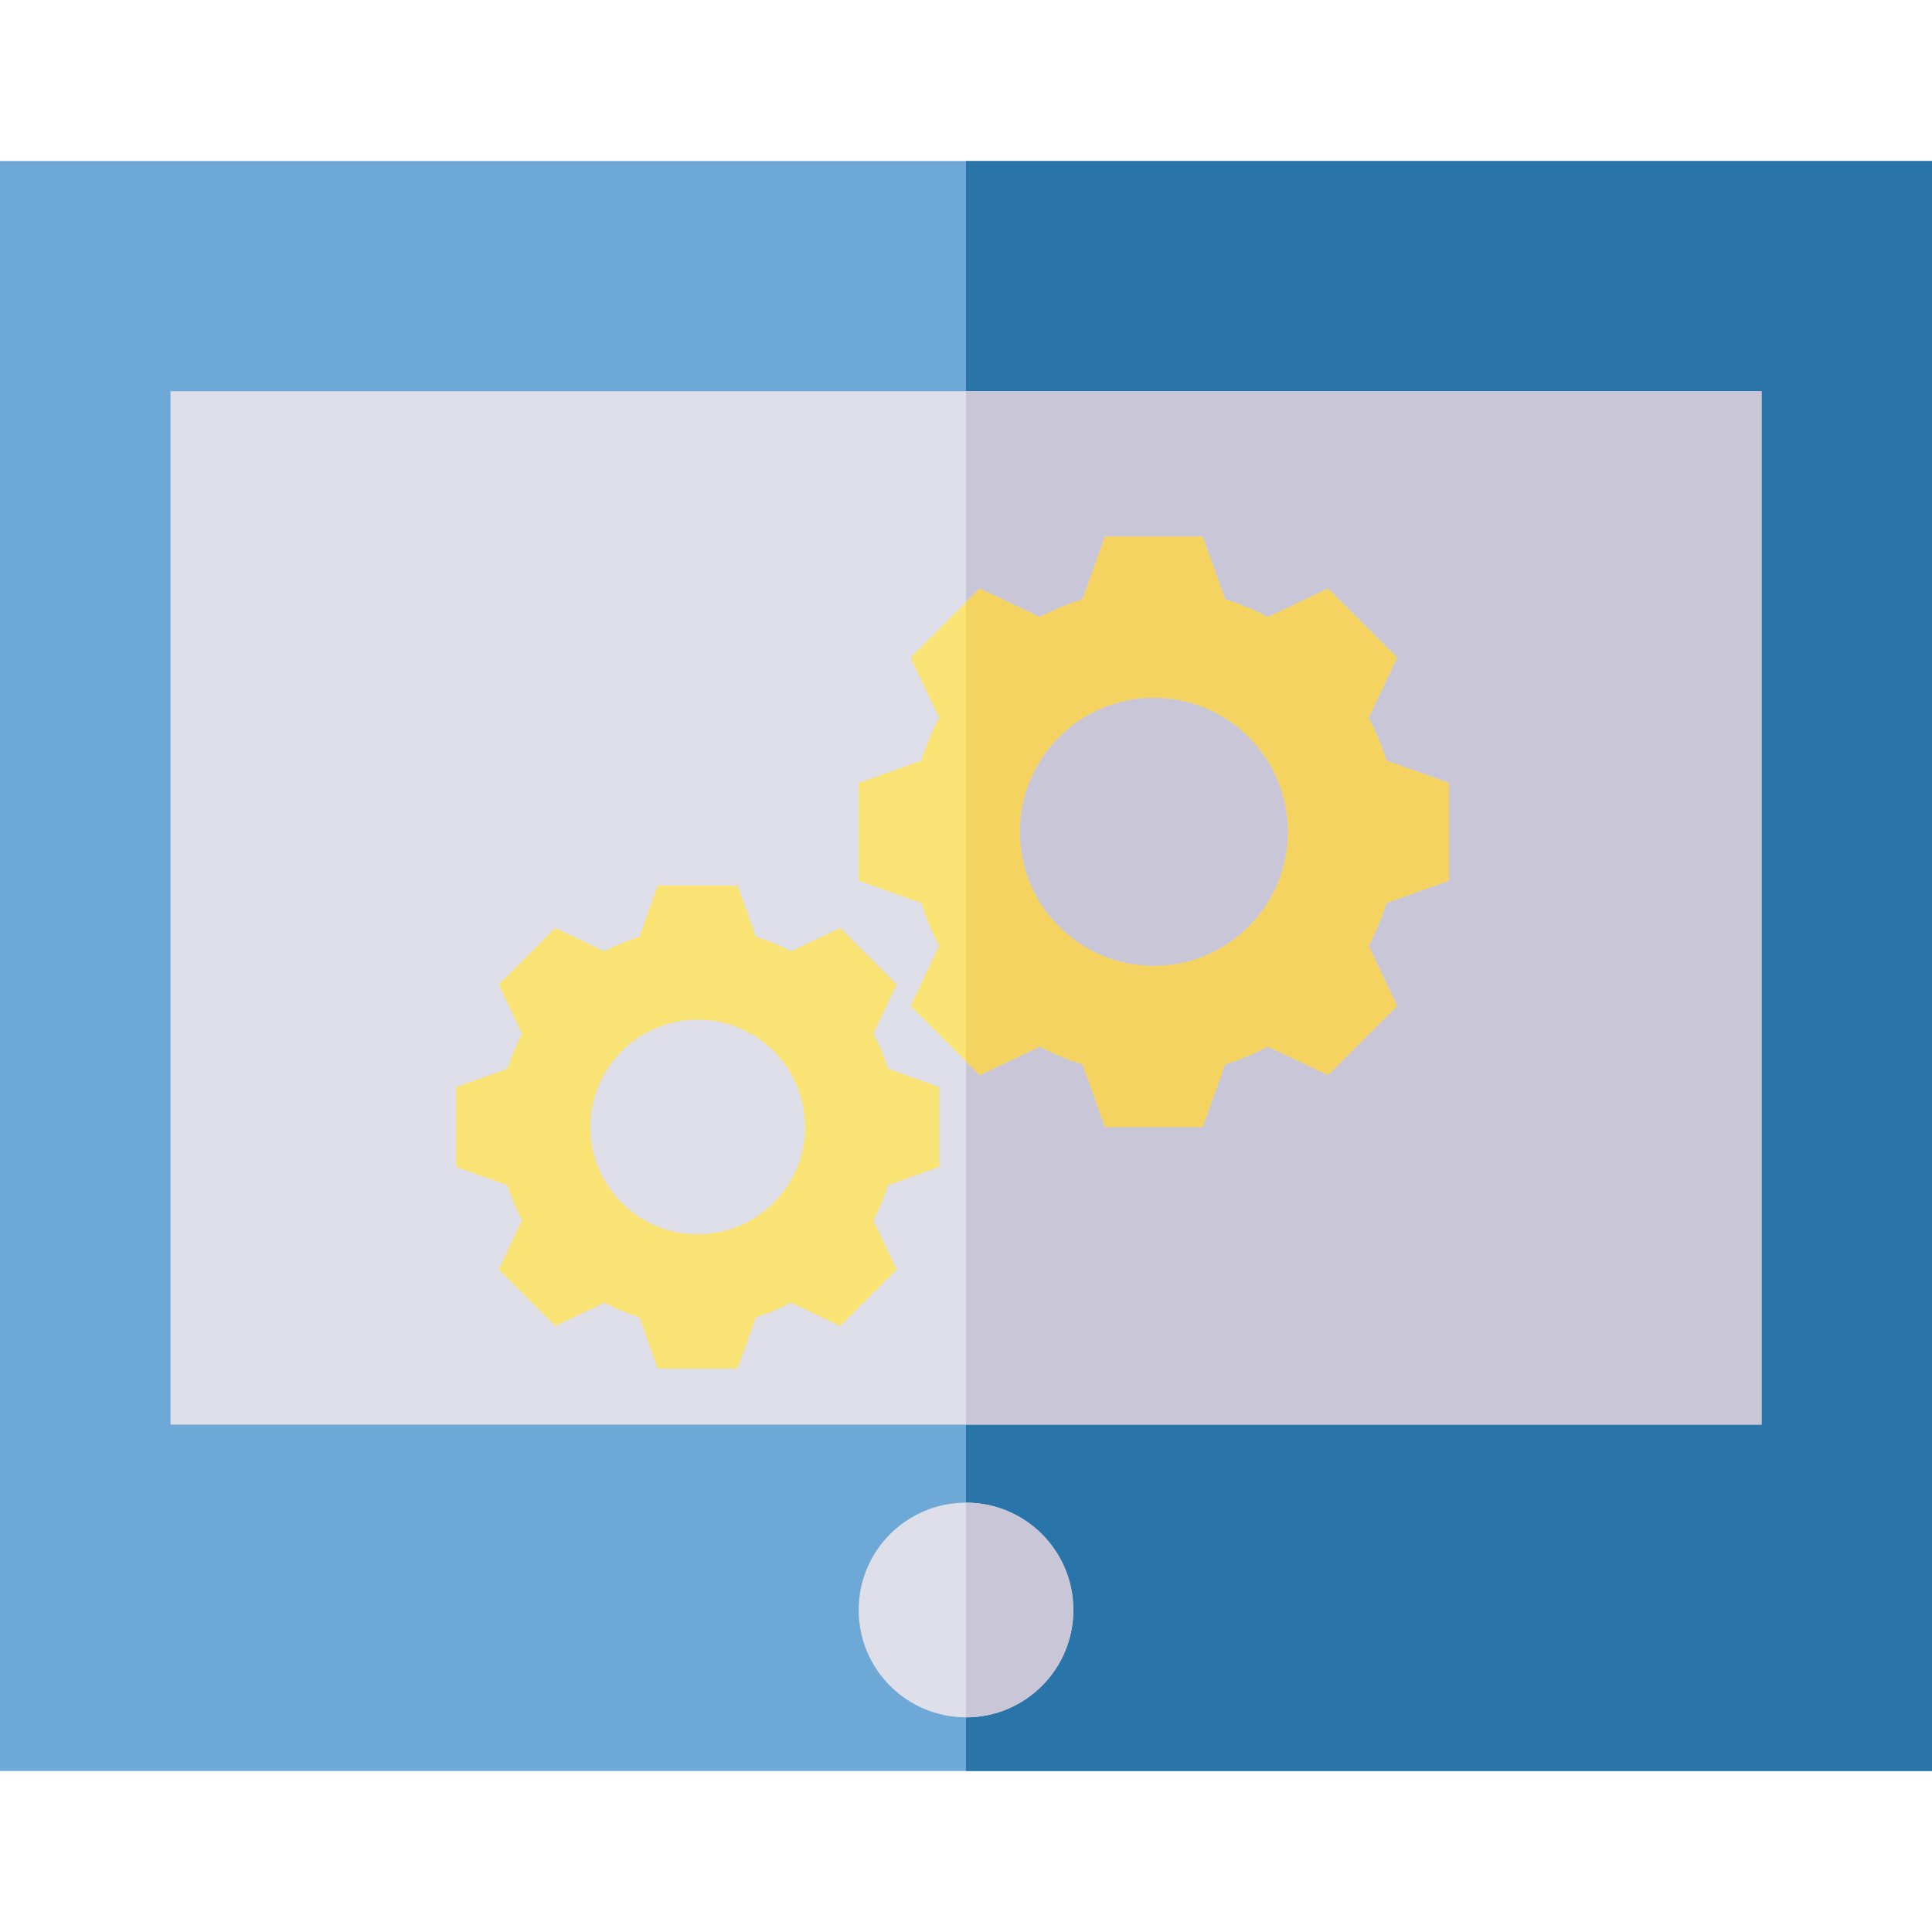
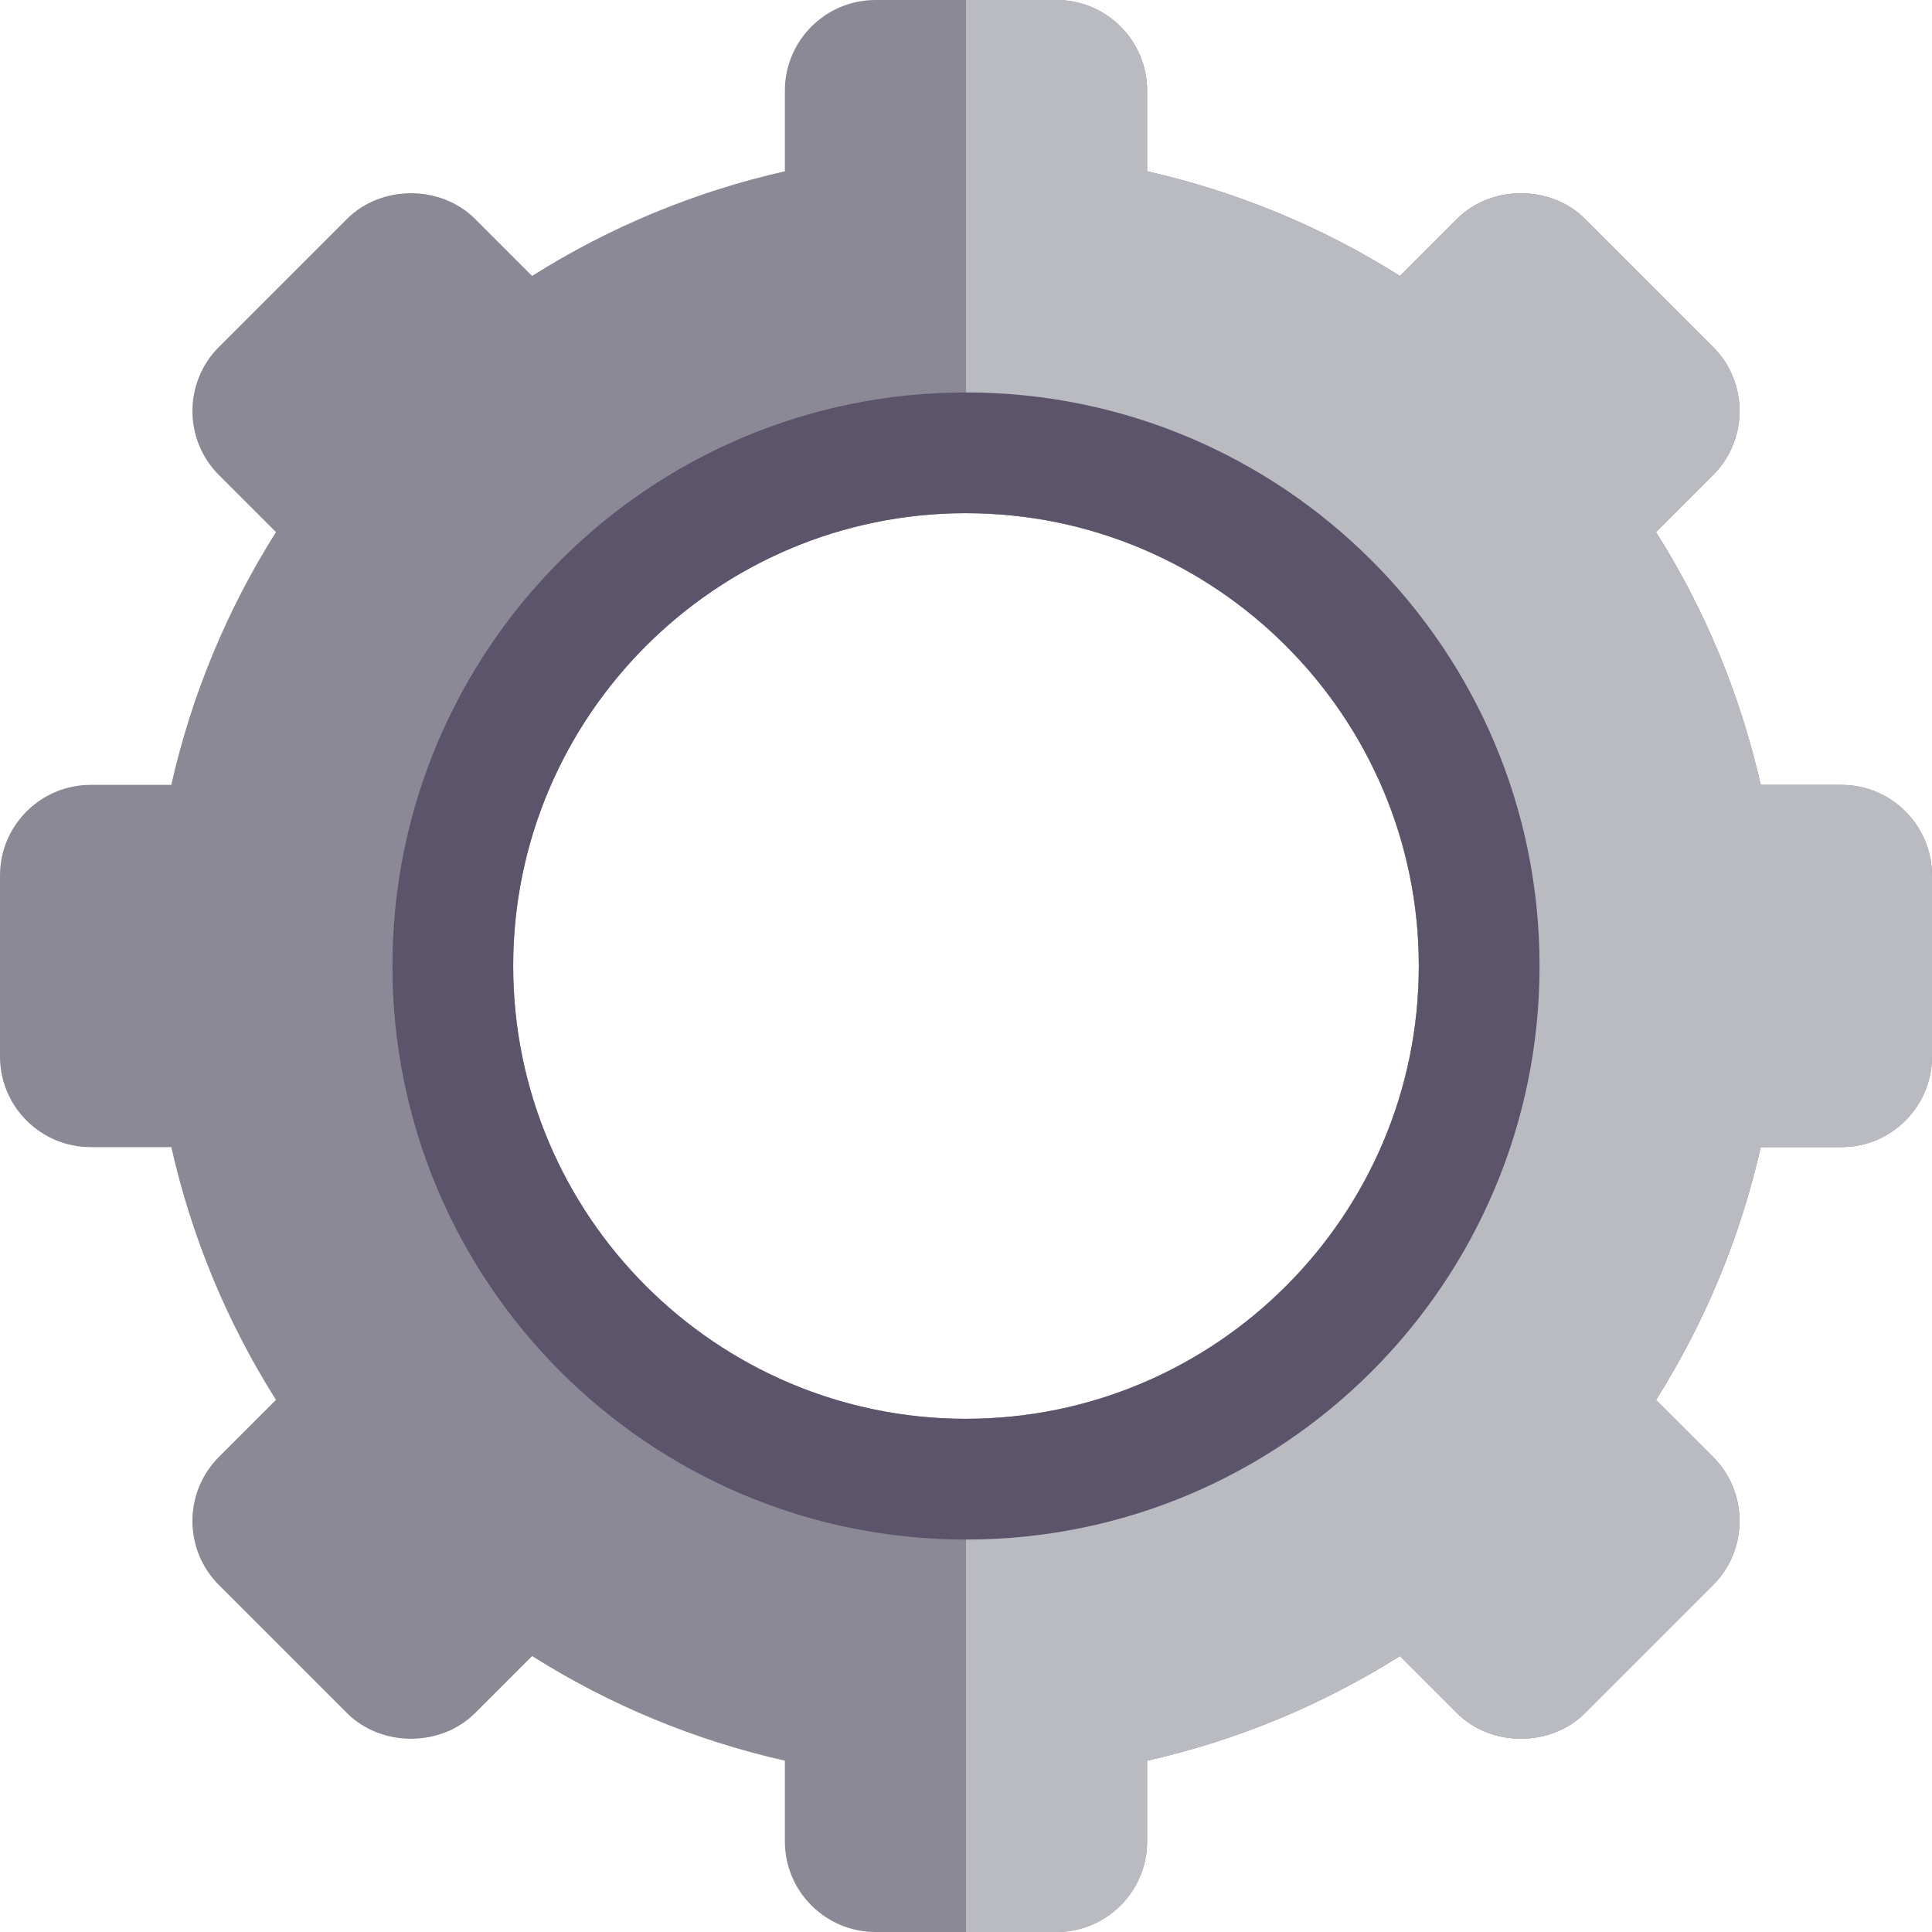
- <svg xmlns="http://www.w3.org/2000/svg" version="1.1" id="Capa_1" x="0px" y="0px" viewBox="0 0 360 360" style="enable-background:new 0 0 360 360;" xml:space="preserve">
-   <g id="XMLID_1234_">
-     <rect id="XMLID_73_" y="30" style="fill:#6DA8D6;" width="360" height="300" />
-     <rect id="XMLID_1238_" x="180" y="30" style="fill:#2974A8;" width="180" height="300" />
-     <g id="XMLID_1239_">
-       <rect id="XMLID_66_" x="31.765" y="72.904" style="fill:#DEDFE8;" width="296.471" height="192.548" />
-       <rect id="XMLID_1243_" x="180" y="72.904" style="fill:#C9C7D7;" width="148.235" height="192.548" />
+ <svg xmlns="http://www.w3.org/2000/svg" version="1.1" id="Capa_1" x="0px" y="0px" viewBox="0 0 512 512" style="enable-background:new 0 0 512 512;" xml:space="preserve">
+   <g>
+     <g>
+       <path style="fill:#8B8996;" d="M488,208h-21.391c-5.398-23.852-14.711-46.332-27.734-66.992l15.117-15.117    c9.352-9.355,9.352-24.582,0-33.937l-33.945-33.941c-9.062-9.07-24.875-9.07-33.937,0l-15.117,15.113    C350.328,60.098,327.844,50.789,304,45.391V24c0-13.234-10.766-24-24-24h-48c-13.234,0-24,10.766-24,24v21.391    c-23.844,5.398-46.328,14.707-66.992,27.734l-15.117-15.113c-9.062-9.07-24.875-9.07-33.937,0L58.008,91.953    c-9.352,9.355-9.352,24.582,0,33.937l15.125,15.121C60.094,161.68,50.789,184.16,45.391,208H24c-13.234,0-24,10.766-24,24v48    c0,13.234,10.766,24,24,24h21.391c5.398,23.84,14.703,46.32,27.742,66.988l-15.125,15.121c-9.352,9.355-9.352,24.582,0,33.937    l33.945,33.941c9.062,9.07,24.875,9.07,33.937,0l15.117-15.113c20.664,13.027,43.148,22.336,66.992,27.734V488    c0,13.234,10.766,24,24,24h48c13.234,0,24-10.766,24-24v-21.391c23.844-5.398,46.328-14.707,66.992-27.734l15.117,15.113    c9.062,9.07,24.875,9.07,33.937,0l33.945-33.941c9.352-9.355,9.352-24.582,0-33.937l-15.117-15.117    c13.023-20.66,22.336-43.141,27.734-66.992H488c13.234,0,24-10.766,24-24v-48C512,218.766,501.234,208,488,208z M256,376    c-66.166,0-120-53.83-120-120s53.834-120,120-120s120,53.83,120,120S322.166,376,256,376z" />
    </g>
-     <circle id="XMLID_1246_" style="fill:#DEDFE8;" cx="180" cy="300" r="20" />
-     <path id="XMLID_1249_" style="fill:#C9C7D7;" d="M180,280v40c11.046,0,20-8.954,20-20S191.046,280,180,280z" />
-     <g id="XMLID_1250_">
-       <path id="XMLID_1256_" style="fill:#F9E375;" d="M175,217.445v-14.89l-9.559-3.414c-0.696-2.274-1.605-4.455-2.704-6.52    l4.347-9.177l-10.529-10.528l-9.177,4.347c-2.065-1.098-4.245-2.008-6.519-2.704L137.445,165h-14.89l-3.414,9.559    c-2.274,0.696-4.455,1.605-6.519,2.704l-9.177-4.347l-10.529,10.528l4.347,9.177c-1.098,2.065-2.008,4.245-2.704,6.52L85,202.555    v14.89l9.559,3.414c0.696,2.274,1.605,4.455,2.704,6.52l-4.347,9.177l10.529,10.529l9.177-4.347    c2.065,1.098,4.245,2.008,6.519,2.704l3.414,9.559h14.89l3.414-9.559c2.274-0.696,4.455-1.605,6.519-2.704l9.177,4.347    l10.529-10.529l-4.347-9.177c1.098-2.065,2.008-4.246,2.704-6.52L175,217.445z M130,230c-11.046,0-20-8.954-20-20s8.954-20,20-20    s20,8.954,20,20S141.046,230,130,230z" />
-       <path id="XMLID_1264_" style="fill:#F9E375;" d="M270,164.099v-18.198l-11.684-4.173c-0.851-2.78-1.962-5.444-3.304-7.968    l5.313-11.217l-12.868-12.868l-11.217,5.313c-2.524-1.343-5.189-2.454-7.968-3.304L224.099,100h-18.198l-4.173,11.684    c-2.779,0.851-5.444,1.962-7.968,3.304l-11.217-5.313l-12.868,12.868l5.313,11.217c-1.342,2.524-2.454,5.189-3.304,7.968    L160,145.901v18.198l11.684,4.173c0.851,2.779,1.962,5.444,3.304,7.968l-5.313,11.217l12.868,12.868l11.217-5.313    c2.524,1.343,5.189,2.454,7.968,3.305L205.901,210h18.198l4.173-11.684c2.779-0.851,5.444-1.962,7.968-3.305l11.217,5.313    l12.868-12.868l-5.313-11.217c1.343-2.524,2.454-5.189,3.304-7.968L270,164.099z M215,180c-13.807,0-25-11.193-25-25    s11.193-25,25-25s25,11.193,25,25S228.807,180,215,180z" />
-       <path id="XMLID_1272_" style="fill:#F5D361;" d="M270,164.099v-18.198l-11.684-4.173c-0.851-2.78-1.962-5.444-3.304-7.968    l5.313-11.217l-12.868-12.868l-11.217,5.313c-2.524-1.343-5.189-2.454-7.968-3.304L224.099,100h-18.198l-4.173,11.684    c-2.779,0.851-5.444,1.962-7.968,3.304l-11.217-5.313L180,112.218v85.563l2.543,2.543l11.217-5.313    c2.524,1.343,5.189,2.454,7.968,3.305L205.901,210h18.198l4.173-11.684c2.779-0.851,5.444-1.962,7.968-3.305l11.217,5.313    l12.868-12.868l-5.313-11.217c1.343-2.524,2.454-5.189,3.304-7.968L270,164.099z M215,180c-13.807,0-25-11.193-25-25    s11.193-25,25-25s25,11.193,25,25S228.807,180,215,180z" />
+     <g>
+       <path style="fill:#B9BBC1;" d="M488,208h-21.391c-5.398-23.852-14.711-46.332-27.734-66.992l15.117-15.117    c9.352-9.355,9.352-24.582,0-33.937l-33.945-33.941c-9.062-9.07-24.875-9.07-33.937,0l-15.117,15.113    C350.328,60.098,327.844,50.789,304,45.391V24c0-13.234-10.766-24-24-24h-24v136c66.166,0,120,53.83,120,120s-53.834,120-120,120    v136h24c13.234,0,24-10.766,24-24v-21.391c23.844-5.398,46.328-14.707,66.992-27.734l15.117,15.113    c9.062,9.07,24.875,9.07,33.937,0l33.945-33.941c9.352-9.355,9.352-24.582,0-33.937l-15.117-15.117    c13.023-20.66,22.336-43.141,27.734-66.992H488c13.234,0,24-10.766,24-24v-48C512,218.766,501.234,208,488,208z" />
+     </g>
+     <g>
+       <path style="fill:#5C546A;" d="M408,256c0-83.947-68.053-152-152-152s-152,68.053-152,152s68.053,152,152,152S408,339.947,408,256    z M136,256c0-66.17,53.834-120,120-120s120,53.83,120,120s-53.834,120-120,120S136,322.17,136,256z" />
    </g>
  </g>
  <g>
</g>
  <g>
</g>
  <g>
</g>
  <g>
</g>
  <g>
</g>
  <g>
</g>
  <g>
</g>
  <g>
</g>
  <g>
</g>
  <g>
</g>
  <g>
</g>
  <g>
</g>
  <g>
</g>
  <g>
</g>
  <g>
</g>
</svg>
